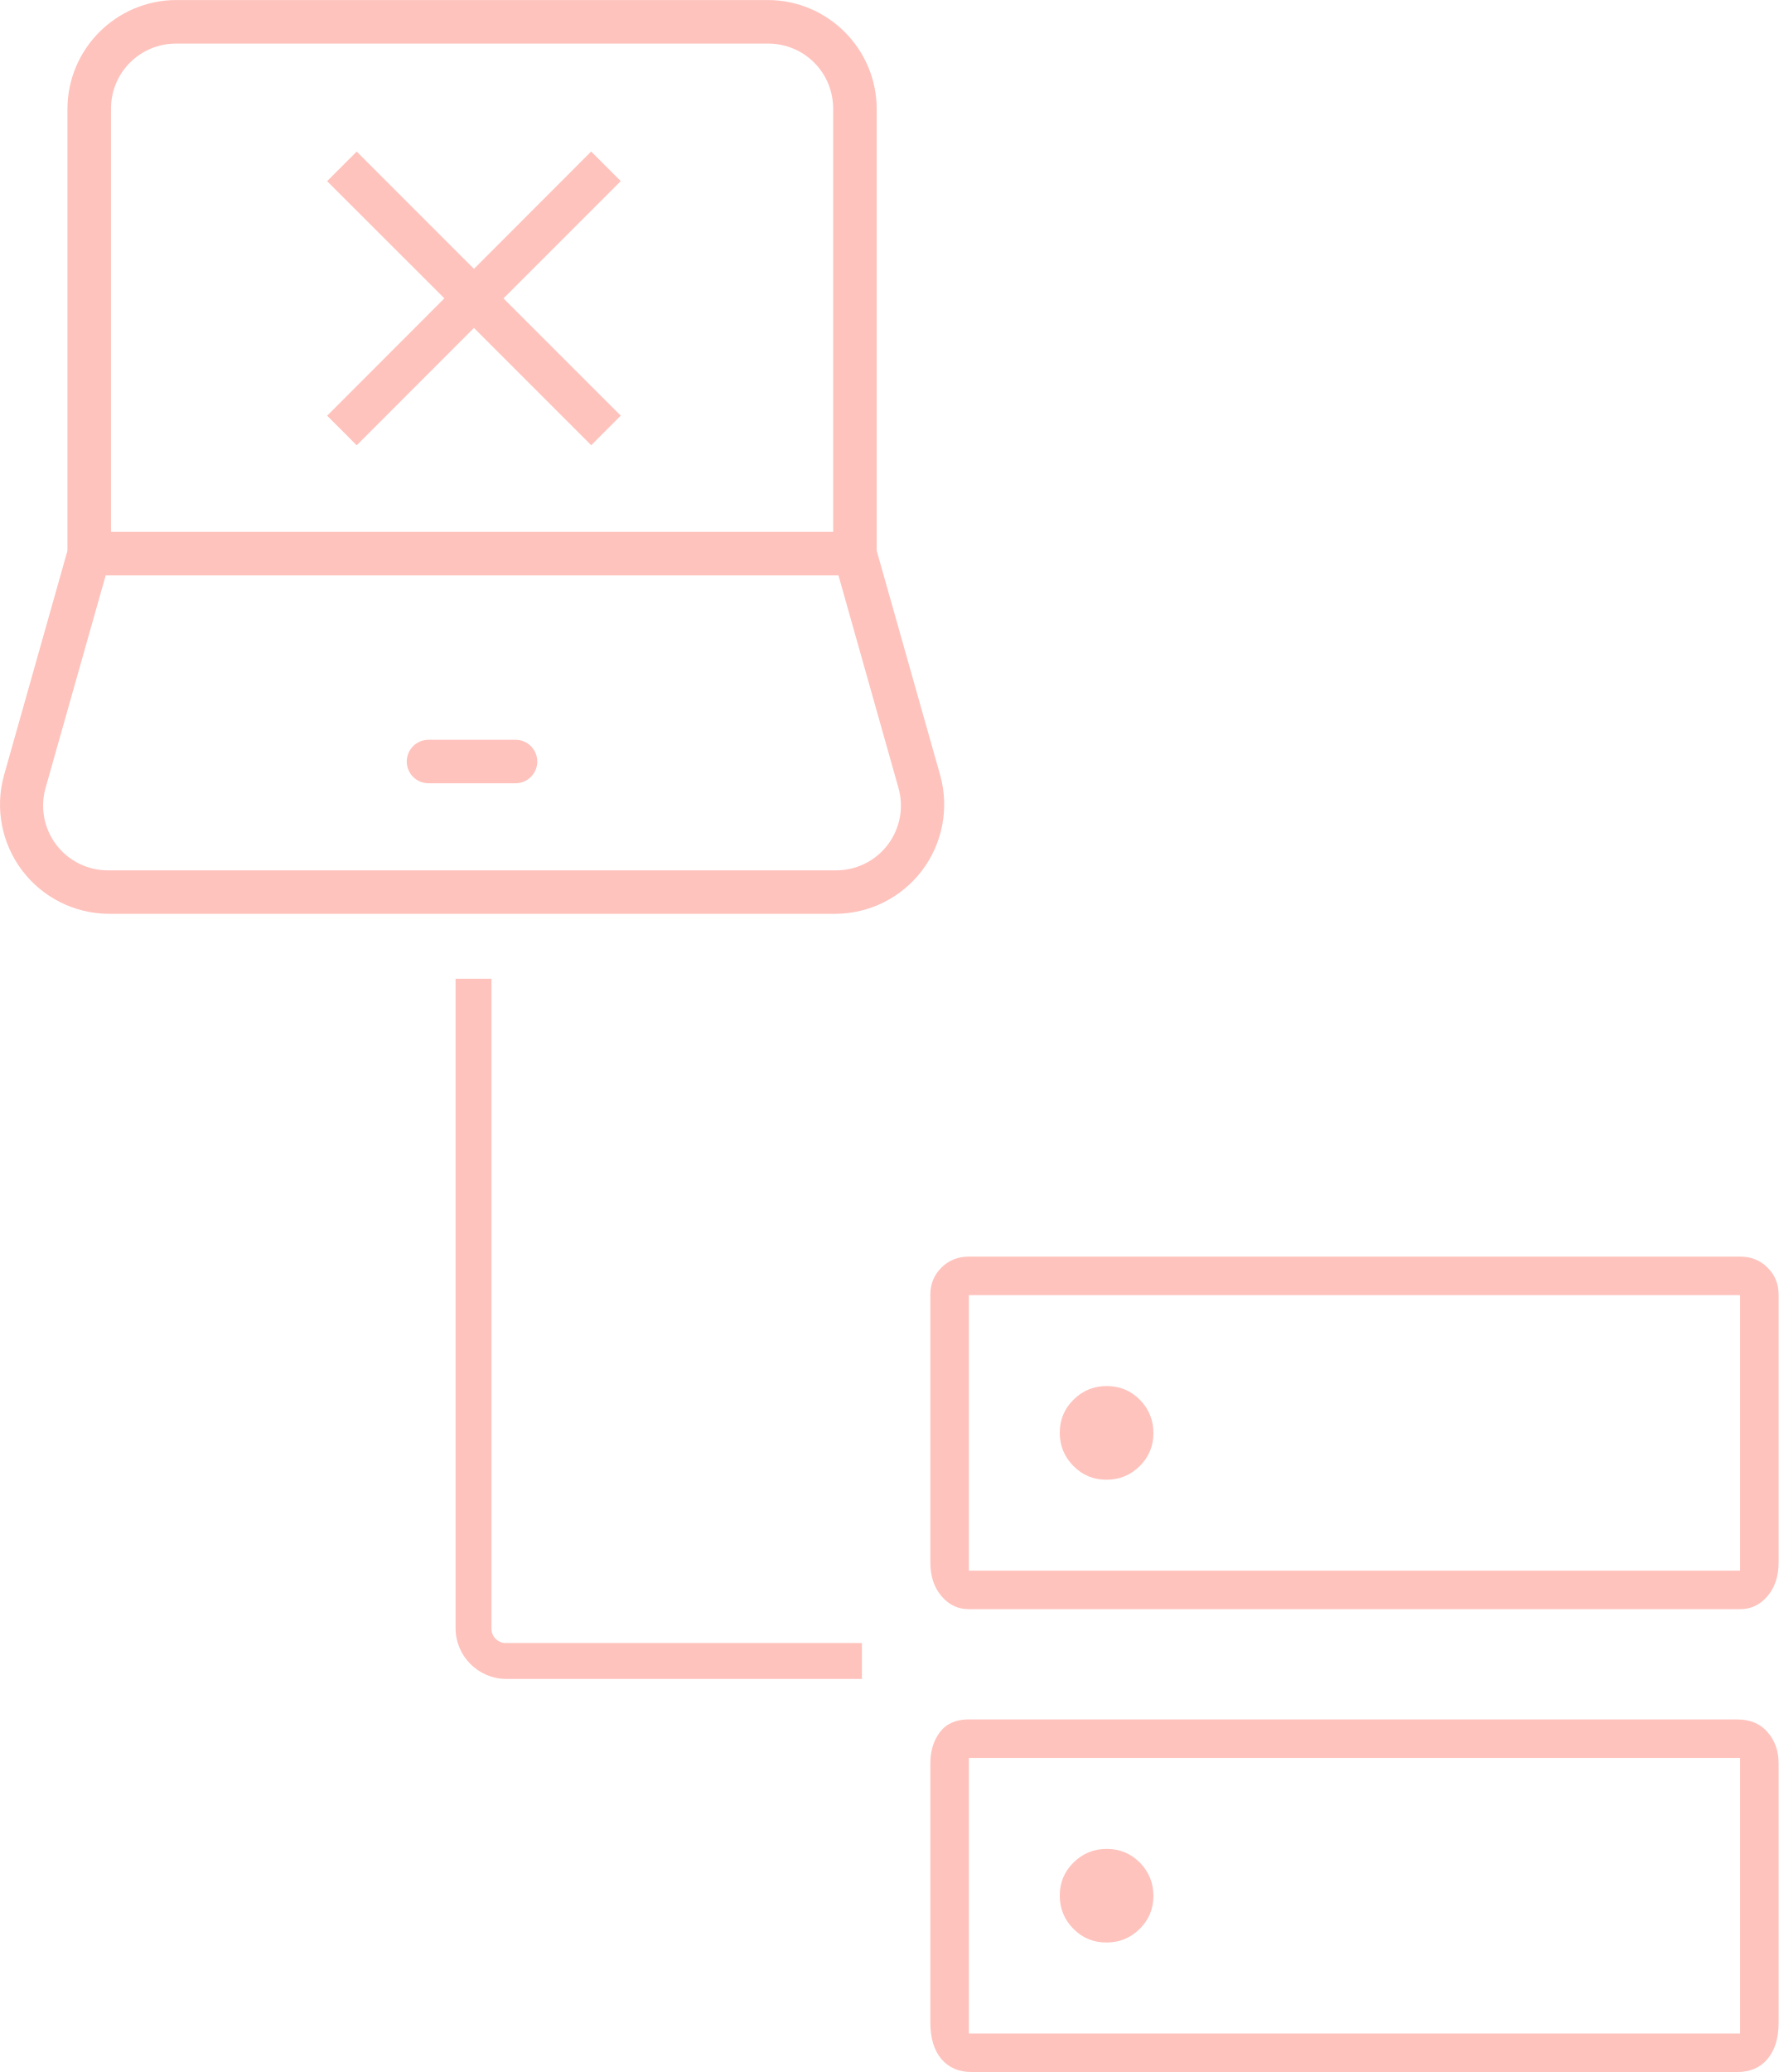
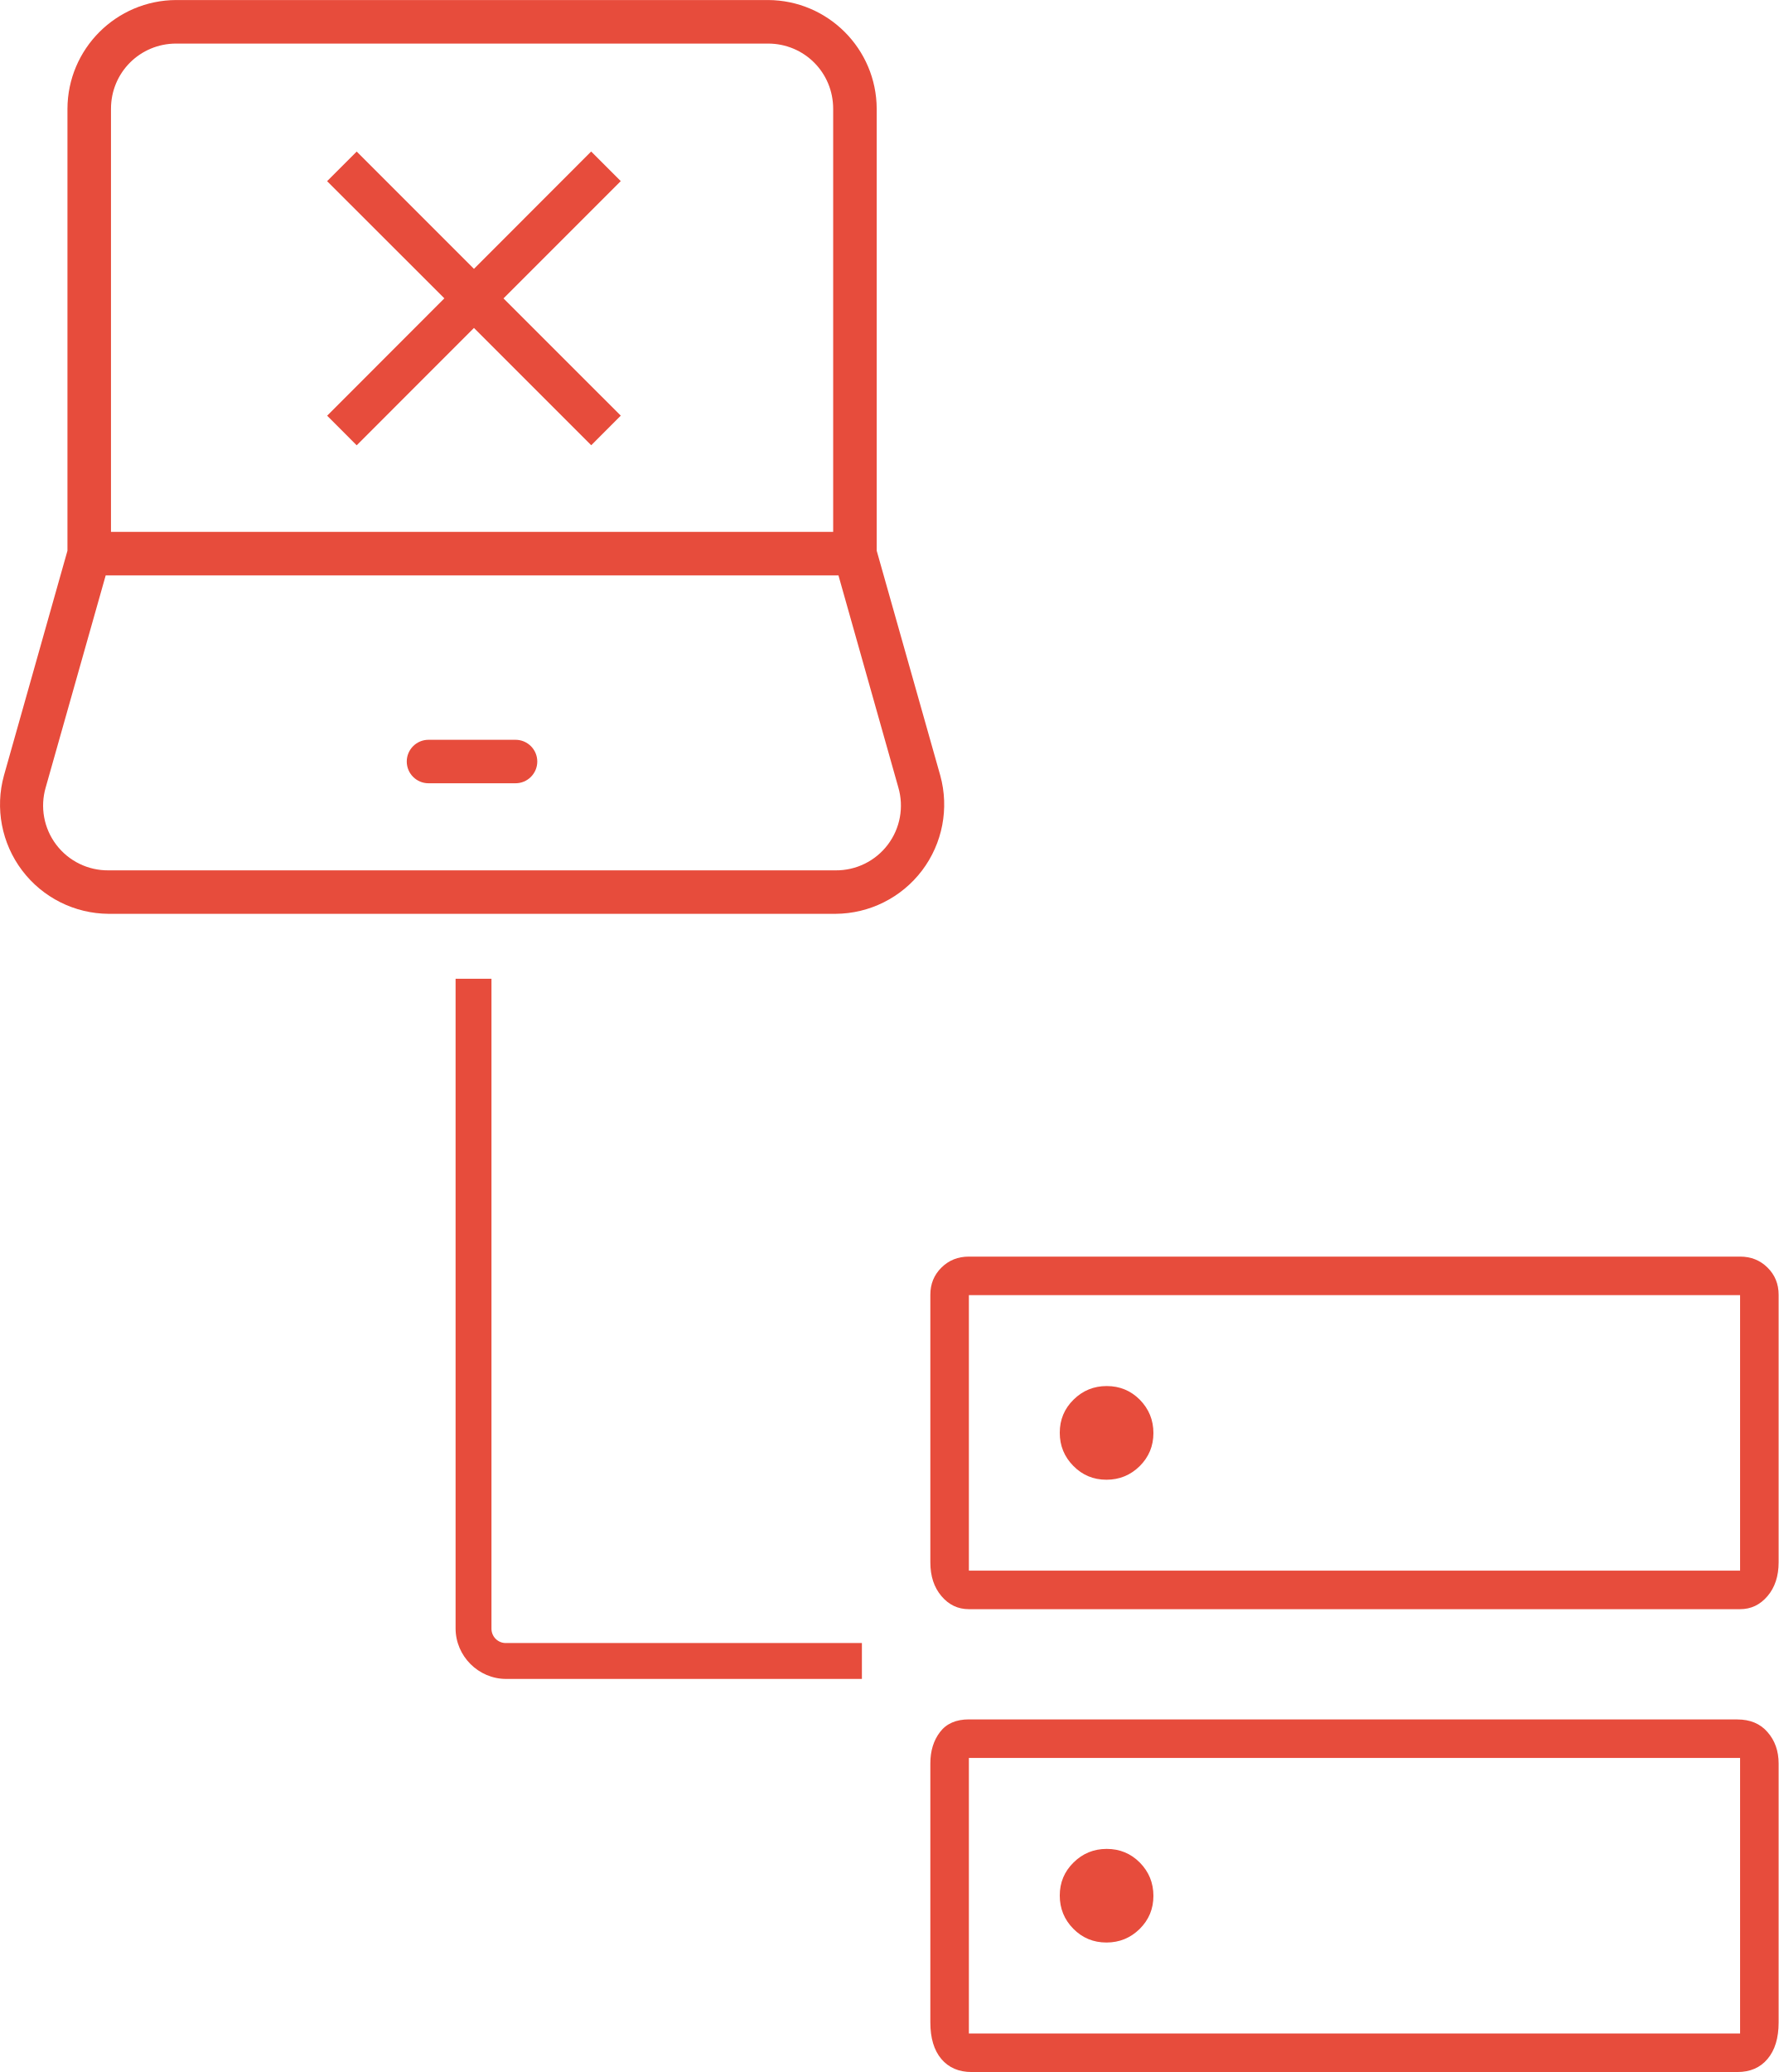
<svg xmlns="http://www.w3.org/2000/svg" width="109.031" height="126.98" viewBox="0 0 28.848 33.596">
-   <path d="m10.068 2.936-.48-.48-1.901 1.903-1.902-1.902-.48.48 1.902 1.9L5.306 6.74l.479.48 1.902-1.903 1.902 1.902.479-.48-1.902-1.901zM6.95 11.995a.353.353 0 0 0-.353.353.353.353 0 0 0 .353.352h1.41a.353.353 0 0 0 .354-.352.353.353 0 0 0-.353-.353zM2.858 0a1.77 1.77 0 0 0-1.764 1.764v7.165l-1.03 3.645a1.772 1.772 0 0 0 1.697 2.243h11.79a1.772 1.772 0 0 0 1.699-2.243l-1.031-3.645V1.764A1.77 1.77 0 0 0 12.455 0zm0 .706h9.597c.589 0 1.058.47 1.058 1.058v6.86H1.8v-6.86c0-.588.47-1.058 1.058-1.058zM1.714 9.33h11.885l.97 3.435a1.05 1.05 0 0 1-1.017 1.347H1.762a1.05 1.05 0 0 1-1.02-1.347zm5.675 6.54v10.533c0 .449.37.82.82.82h5.77v-.582h-5.77a.232.232 0 0 1-.238-.238V15.87zm10.56 6.604q-.314 0-.537.22-.224.22-.224.537 0 .315.22.538.22.224.537.224.315 0 .539-.22.223-.222.223-.537 0-.315-.22-.54-.221-.222-.537-.222zm0 7.505q-.314 0-.537.22-.224.22-.224.536 0 .316.22.539.22.223.537.223.315 0 .539-.22.223-.221.223-.536 0-.316-.22-.54-.221-.222-.537-.222zm-2.235-9.604h12.508q.265 0 .445.178t.18.44v4.34q0 .335-.18.547-.18.212-.445.212H15.714q-.266 0-.445-.212-.18-.212-.18-.547v-4.34q0-.262.18-.44t.445-.178zm0 .625v4.467h12.508V21zm0 6.88h12.463q.313 0 .49.205.18.205.18.509v4.199q0 .38-.18.592-.177.212-.49.212H15.759q-.313 0-.492-.212-.178-.212-.178-.592v-4.2q0-.303.156-.508.156-.206.47-.206zm0 .624v4.468h12.508v-4.468zm0-7.504v4.467zm0 7.504v4.468z" style="fill:#FFC3BD" />
+   <path d="m10.068 2.936-.48-.48-1.901 1.903-1.902-1.902-.48.48 1.902 1.9L5.306 6.74l.479.48 1.902-1.903 1.902 1.902.479-.48-1.902-1.901zM6.95 11.995a.353.353 0 0 0-.353.353.353.353 0 0 0 .353.352h1.41a.353.353 0 0 0 .354-.352.353.353 0 0 0-.353-.353zM2.858 0a1.77 1.77 0 0 0-1.764 1.764v7.165l-1.03 3.645a1.772 1.772 0 0 0 1.697 2.243h11.79a1.772 1.772 0 0 0 1.699-2.243l-1.031-3.645V1.764A1.77 1.77 0 0 0 12.455 0zm0 .706h9.597c.589 0 1.058.47 1.058 1.058v6.86H1.8v-6.86c0-.588.47-1.058 1.058-1.058zM1.714 9.33h11.885l.97 3.435a1.05 1.05 0 0 1-1.017 1.347H1.762a1.05 1.05 0 0 1-1.02-1.347zm5.675 6.54v10.533c0 .449.37.82.82.82h5.77v-.582h-5.77a.232.232 0 0 1-.238-.238V15.87zm10.56 6.604q-.314 0-.537.22-.224.22-.224.537 0 .315.22.538.22.224.537.224.315 0 .539-.22.223-.222.223-.537 0-.315-.22-.54-.221-.222-.537-.222zm0 7.505q-.314 0-.537.22-.224.22-.224.536 0 .316.22.539.22.223.537.223.315 0 .539-.22.223-.221.223-.536 0-.316-.22-.54-.221-.222-.537-.222zm-2.235-9.604h12.508q.265 0 .445.178t.18.44v4.34q0 .335-.18.547-.18.212-.445.212H15.714q-.266 0-.445-.212-.18-.212-.18-.547v-4.34q0-.262.18-.44t.445-.178zm0 .625v4.467h12.508V21zm0 6.88h12.463q.313 0 .49.205.18.205.18.509v4.199q0 .38-.18.592-.177.212-.49.212H15.759q-.313 0-.492-.212-.178-.212-.178-.592v-4.2q0-.303.156-.508.156-.206.47-.206zm0 .624v4.468h12.508v-4.468zm0-7.504v4.467zm0 7.504v4.468z" style="fill:#E74C3C" />
</svg>
